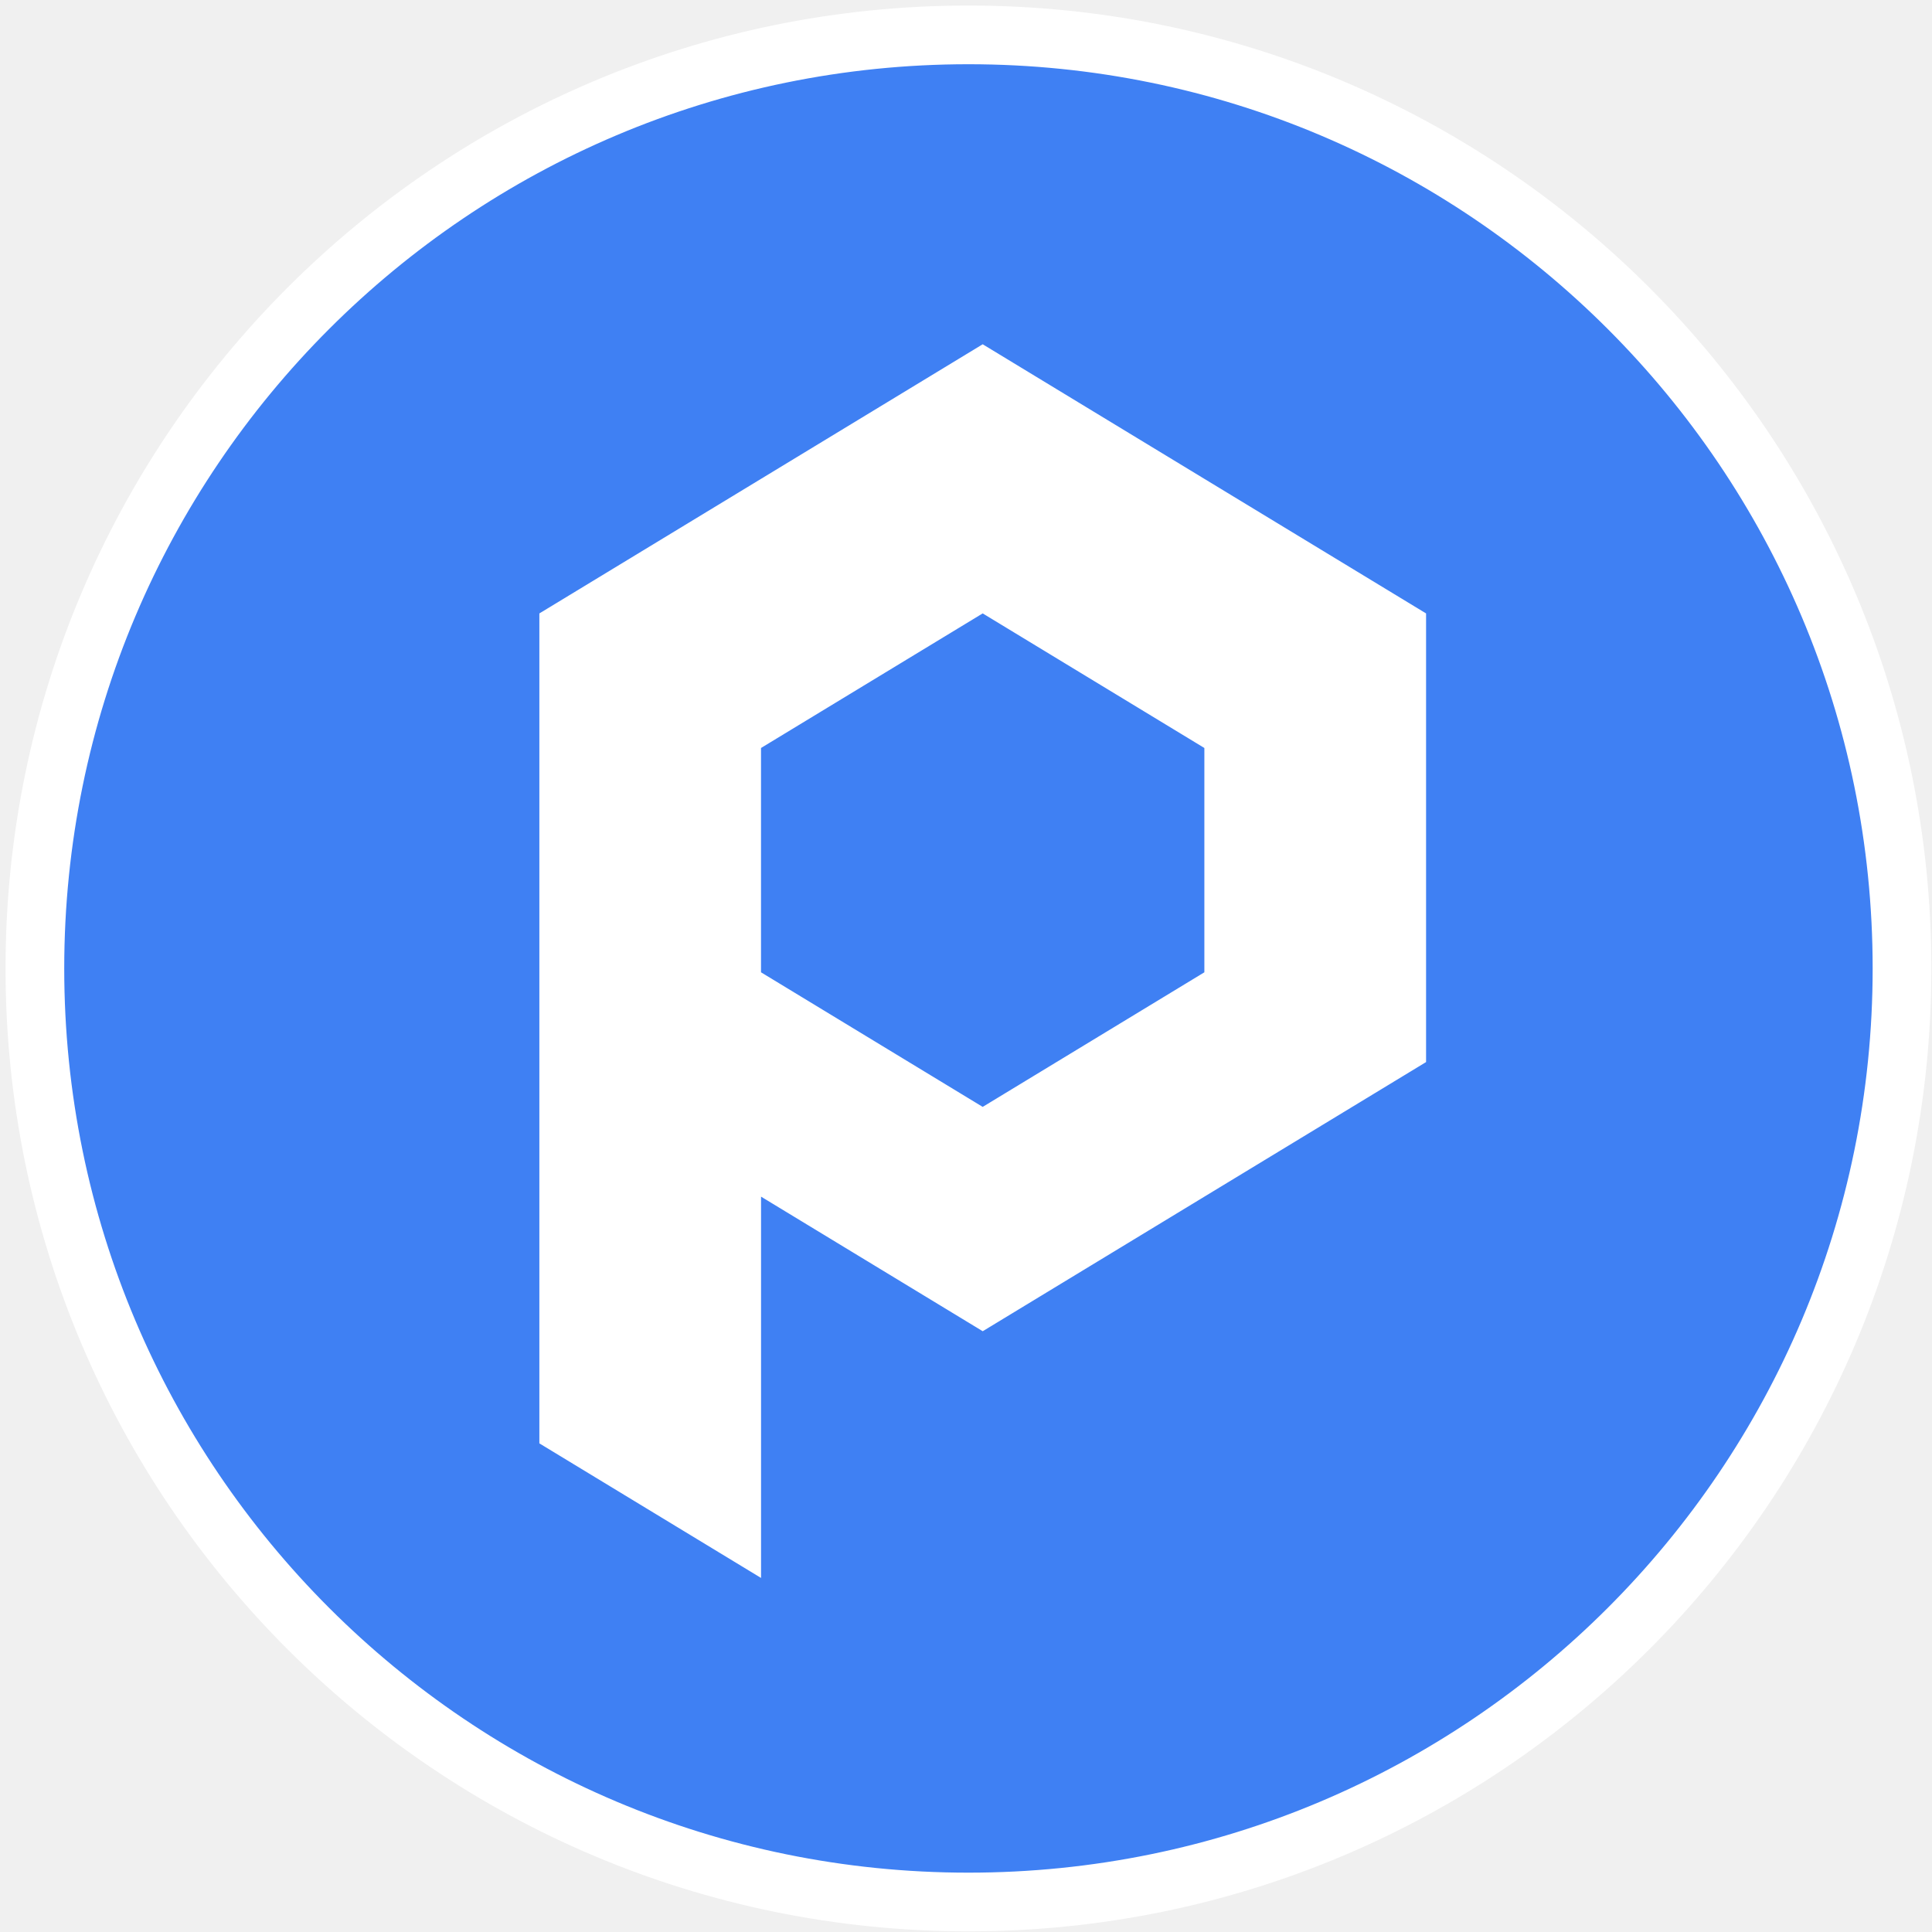
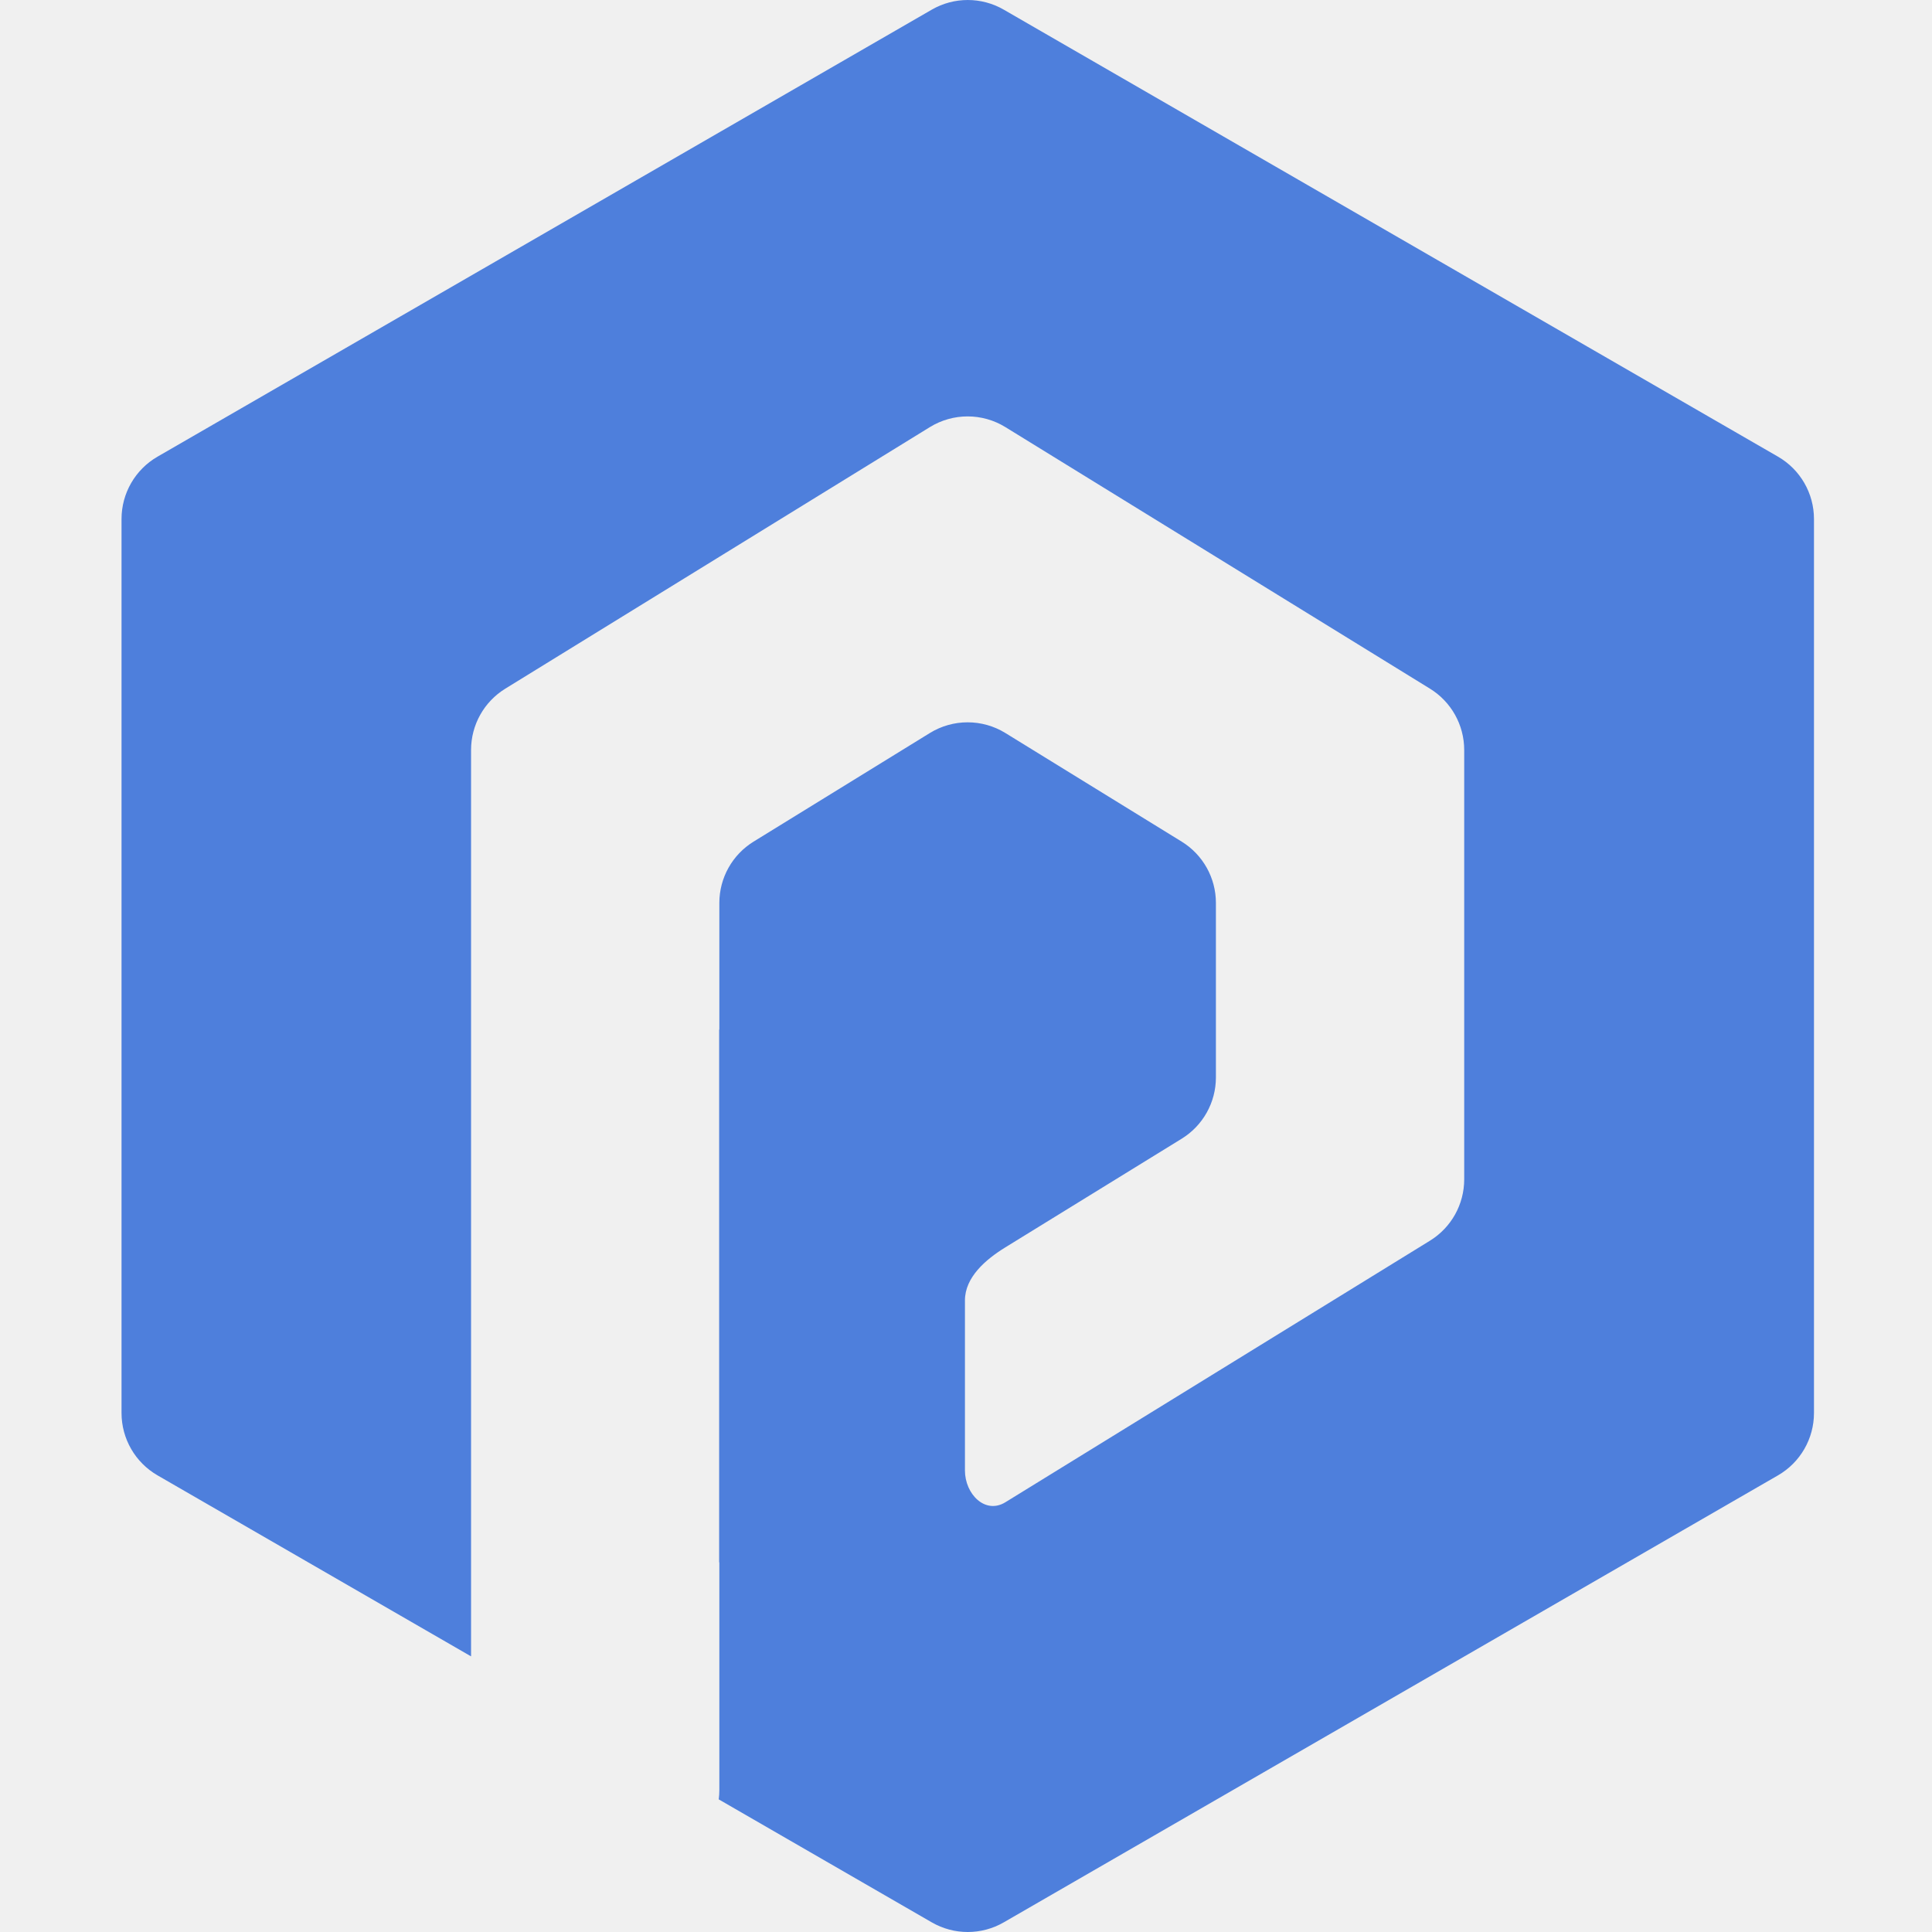
- <svg xmlns="http://www.w3.org/2000/svg" width="395" height="395" viewBox="0 0 395 395" fill="none">
-   <circle cx="198" cy="198" r="190.867" fill="rgb(63,128,243)" />
-   <circle cx="198" cy="198" r="190.867" stroke="white" stroke-width="12" />
-   <path transform="translate(110,70)" d="M136.234 27.901L90.912 0.386L45.596 27.901L0.273 55.417V101.278V147.14V225.099L45.596 252.614V174.655L90.918 202.171L136.24 174.655L181.563 147.14V101.278V55.417L136.234 27.901ZM90.912 156.304L45.59 128.788V82.927L90.912 55.411L136.234 82.927V128.788L90.912 156.304Z" fill="white" />
+ <svg xmlns="http://www.w3.org/2000/svg" width="311" height="311" viewBox="0 0 311 311" fill="none">
+   <g clip-path="url(#clip0_4930_4712)">
+     <path fill-rule="evenodd" clip-rule="evenodd" d="M161.577 1.554C157.992 -0.517 153.574 -0.517 149.989 1.554L25.358 73.509C21.772 75.579 19.563 79.405 19.563 83.545V227.457C19.563 231.597 21.772 235.423 25.358 237.493L75.828 266.632V196.323V155.287V120.724C75.828 116.701 77.914 112.967 81.339 110.857L115.795 89.63L149.684 68.753C153.411 66.457 158.114 66.457 161.841 68.753L195.729 89.63L230.186 110.857C233.611 112.967 235.697 116.701 235.697 120.724V155.287V189.851C235.697 193.873 233.611 197.608 230.186 199.718L195.729 220.944L161.841 241.821C158.594 243.821 155.33 240.517 155.33 236.704V209.331C155.33 205.6 158.664 202.742 161.841 200.786L190.219 183.303C193.644 181.194 195.729 177.459 195.729 173.437V145.345C195.729 141.323 193.644 137.588 190.219 135.478L161.841 117.996C158.114 115.7 153.411 115.7 149.684 117.996L121.306 135.478C117.881 137.588 115.795 141.323 115.795 145.345V165.723C115.795 165.732 115.788 165.739 115.779 165.739C115.775 165.739 115.772 165.741 115.769 165.743C115.765 165.746 115.763 165.75 115.763 165.756V251.476C115.763 251.485 115.77 251.492 115.779 251.492C115.788 251.492 115.795 251.499 115.795 251.508V288.12C115.795 288.642 115.762 289.153 115.698 289.651L149.989 309.448C153.574 311.518 157.992 311.518 161.577 309.448L286.208 237.493C289.794 235.423 292.002 231.597 292.002 227.457V83.545C292.002 79.405 289.794 75.579 286.208 73.509L161.577 1.554Z" fill="#4E7FDC" />
+   </g>
+   <defs>
+     <clipPath id="clip0_4930_4712">
+       <rect width="311" height="311" fill="white" />
+     </clipPath>
+   </defs>
</svg>
